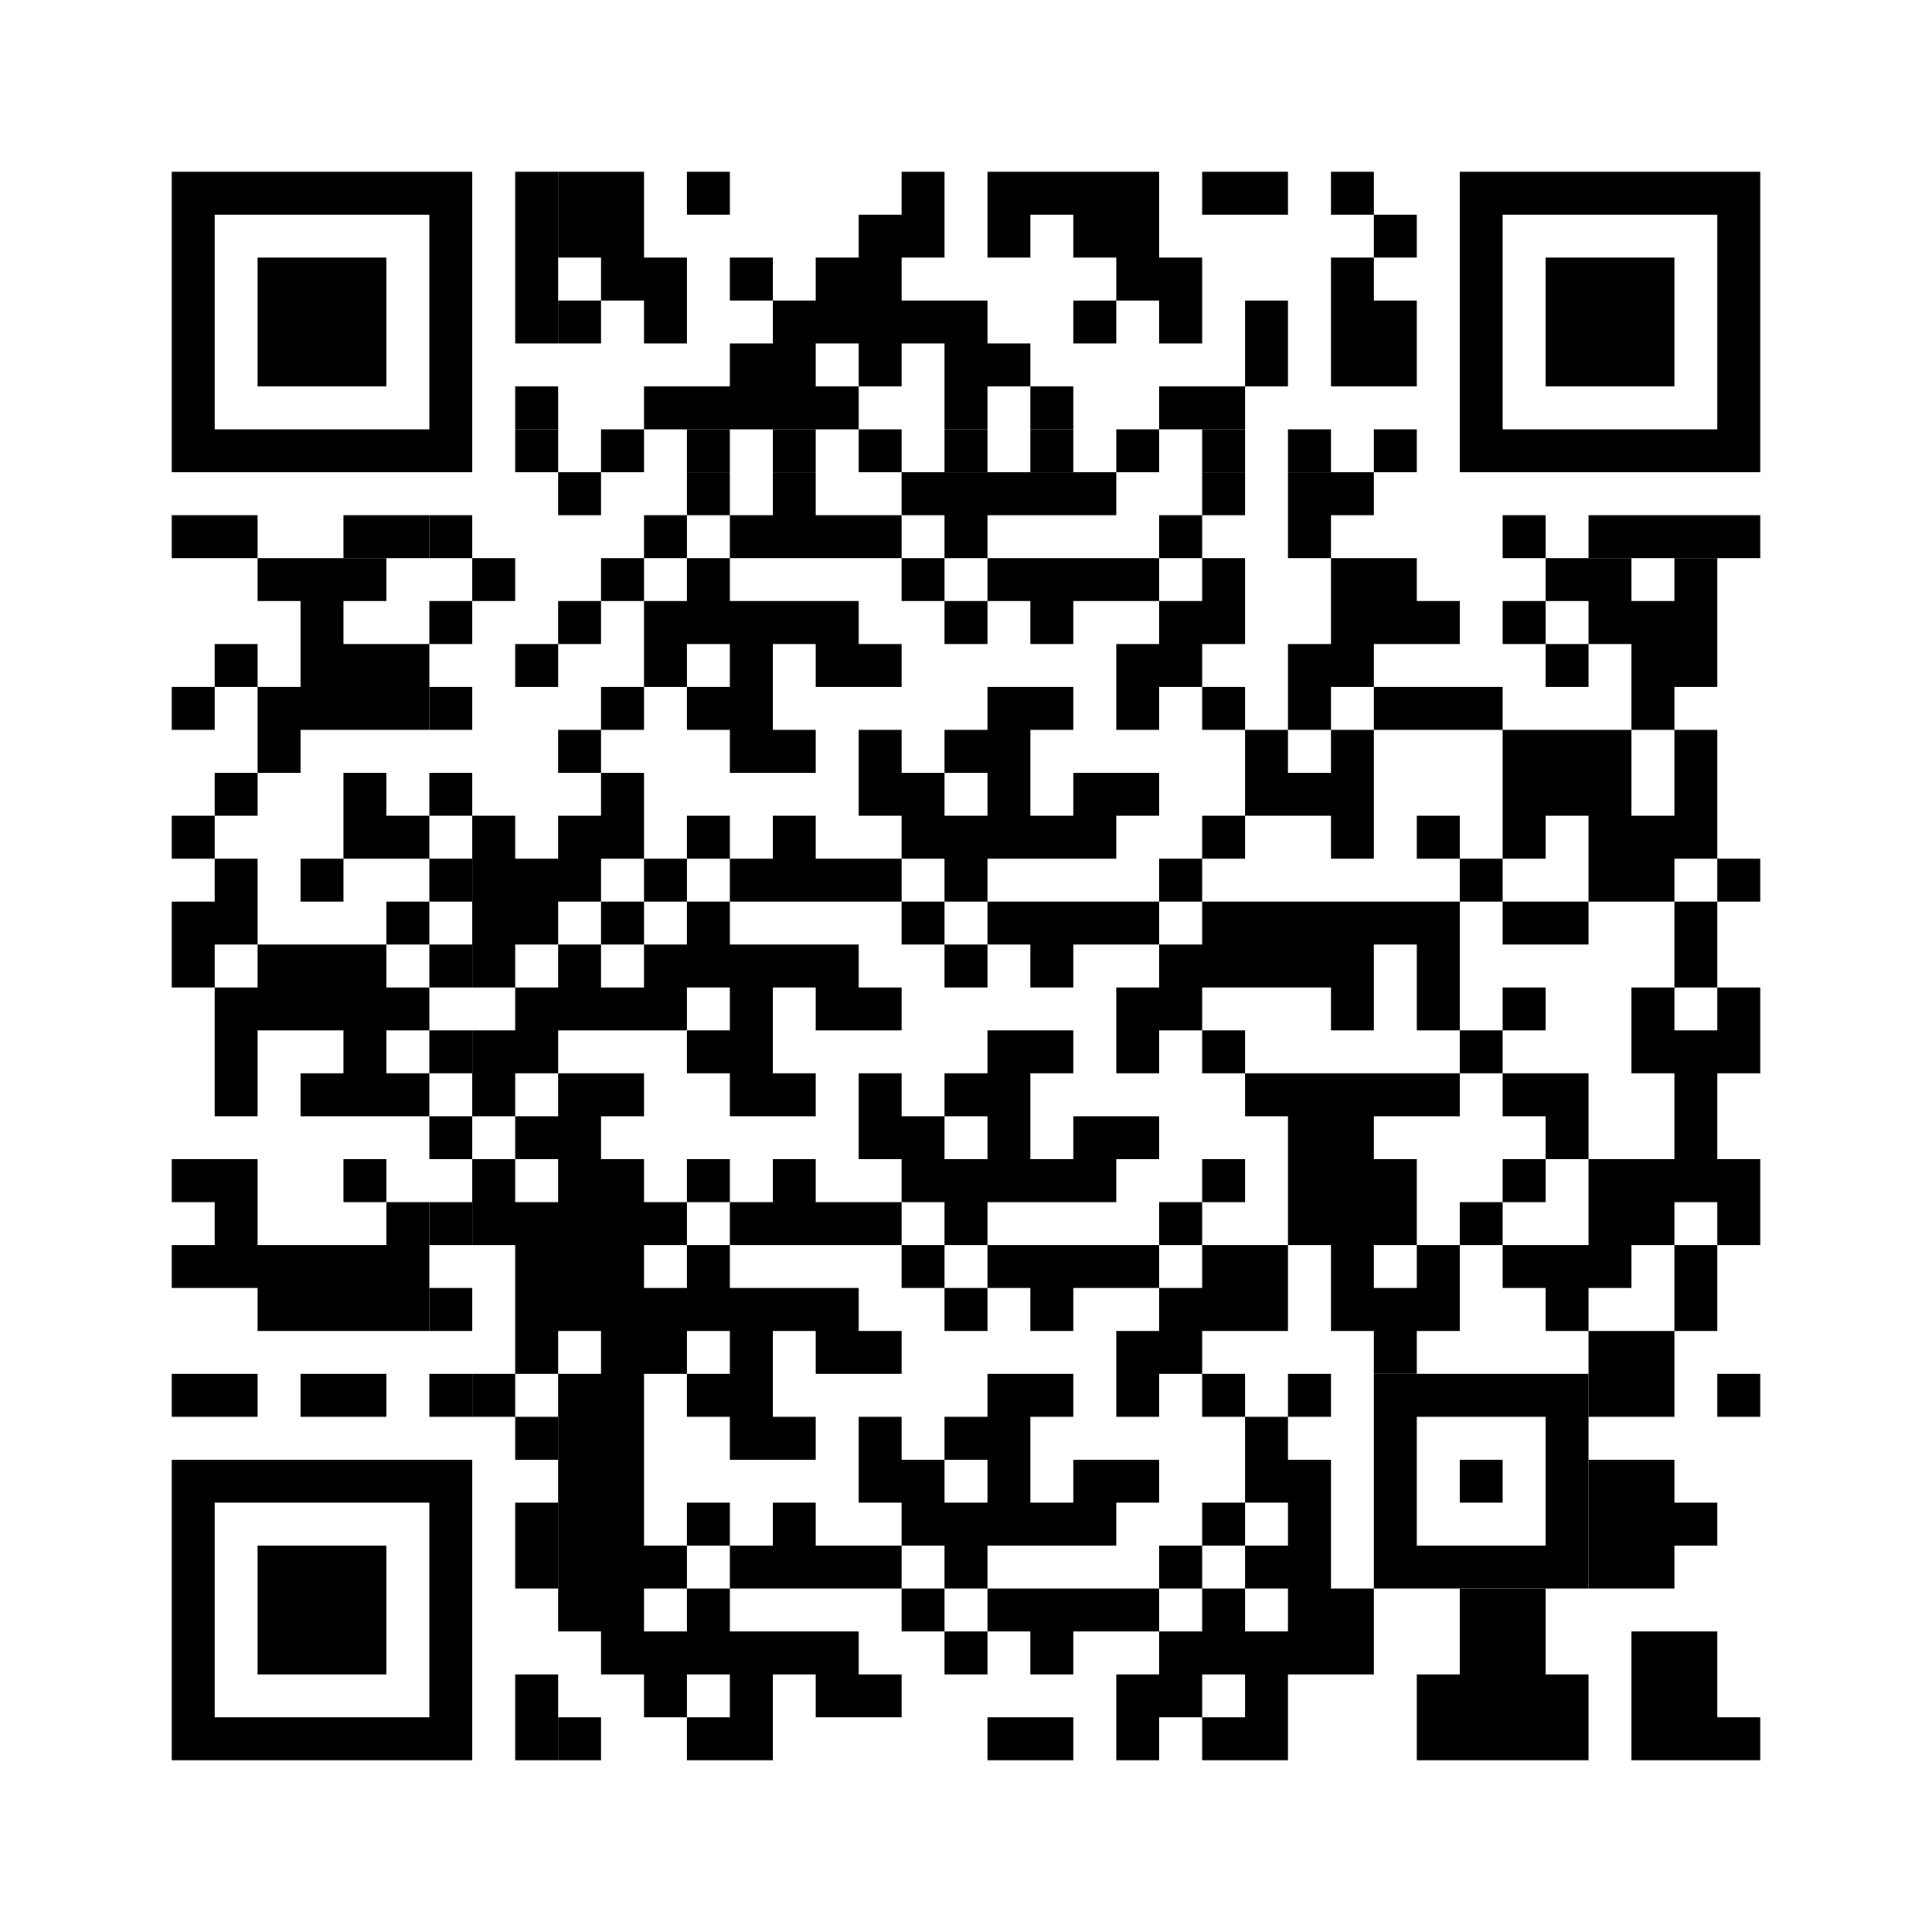
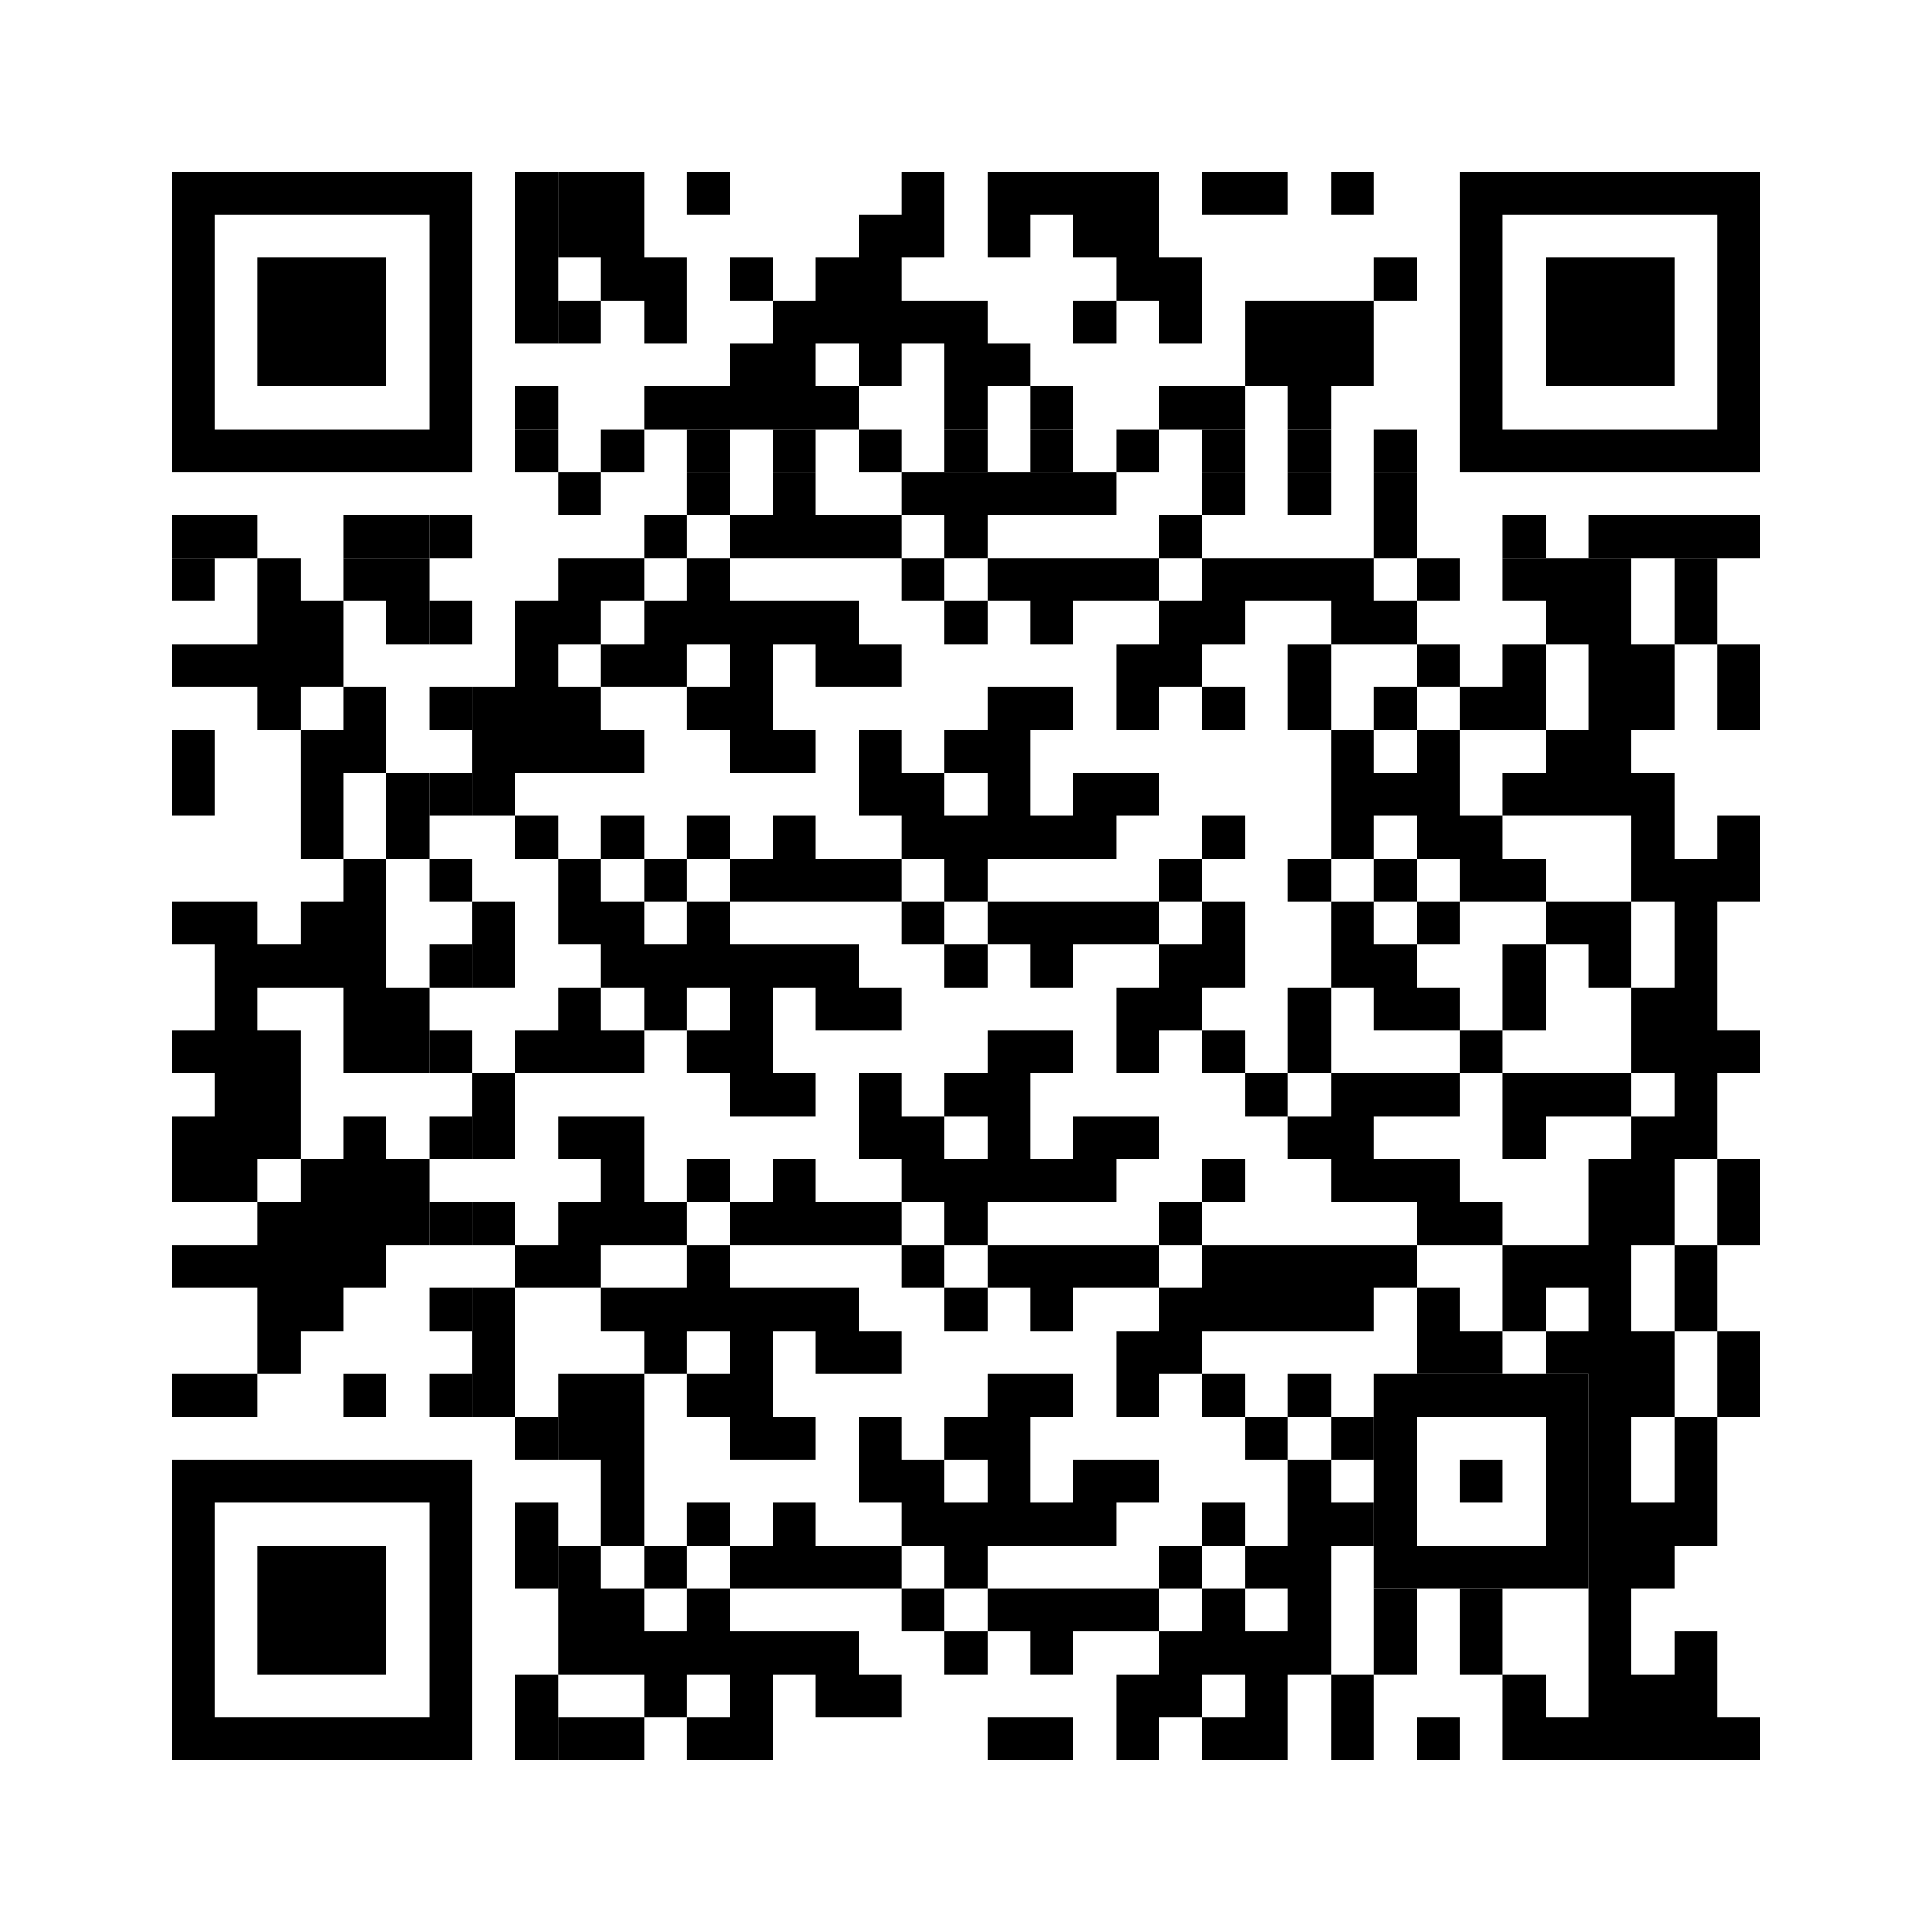
<svg xmlns="http://www.w3.org/2000/svg" class="qr-svg qrcode" viewBox="0 0 45 45" preserveAspectRatio="xMidYMid">
  <path class="qr-2049 dark qrcode" fill="#000" fill-opacity="1" d="M12 33 h1 v1 h-1Z" />
-   <path class="qr-2050 dark qrcode" fill="#000" fill-opacity="1" d="M13 4 h1 v1 h-1Z M14 4 h1 v1 h-1Z M16 4 h1 v1 h-1Z M21 4 h1 v1 h-1Z M23 4 h1 v1 h-1Z M24 4 h1 v1 h-1Z M25 4 h1 v1 h-1Z M26 4 h1 v1 h-1Z M28 4 h1 v1 h-1Z M29 4 h1 v1 h-1Z M31 4 h1 v1 h-1Z M13 5 h1 v1 h-1Z M14 5 h1 v1 h-1Z M20 5 h1 v1 h-1Z M21 5 h1 v1 h-1Z M23 5 h1 v1 h-1Z M25 5 h1 v1 h-1Z M26 5 h1 v1 h-1Z M32 5 h1 v1 h-1Z M14 6 h1 v1 h-1Z M15 6 h1 v1 h-1Z M17 6 h1 v1 h-1Z M19 6 h1 v1 h-1Z M20 6 h1 v1 h-1Z M26 6 h1 v1 h-1Z M27 6 h1 v1 h-1Z M31 6 h1 v1 h-1Z M13 7 h1 v1 h-1Z M15 7 h1 v1 h-1Z M18 7 h1 v1 h-1Z M19 7 h1 v1 h-1Z M20 7 h1 v1 h-1Z M21 7 h1 v1 h-1Z M22 7 h1 v1 h-1Z M25 7 h1 v1 h-1Z M27 7 h1 v1 h-1Z M29 7 h1 v1 h-1Z M31 7 h1 v1 h-1Z M32 7 h1 v1 h-1Z M17 8 h1 v1 h-1Z M18 8 h1 v1 h-1Z M20 8 h1 v1 h-1Z M22 8 h1 v1 h-1Z M23 8 h1 v1 h-1Z M29 8 h1 v1 h-1Z M31 8 h1 v1 h-1Z M32 8 h1 v1 h-1Z M15 9 h1 v1 h-1Z M16 9 h1 v1 h-1Z M17 9 h1 v1 h-1Z M18 9 h1 v1 h-1Z M19 9 h1 v1 h-1Z M22 9 h1 v1 h-1Z M24 9 h1 v1 h-1Z M27 9 h1 v1 h-1Z M28 9 h1 v1 h-1Z M13 11 h1 v1 h-1Z M16 11 h1 v1 h-1Z M18 11 h1 v1 h-1Z M21 11 h1 v1 h-1Z M22 11 h1 v1 h-1Z M23 11 h1 v1 h-1Z M24 11 h1 v1 h-1Z M25 11 h1 v1 h-1Z M28 11 h1 v1 h-1Z M30 11 h1 v1 h-1Z M31 11 h1 v1 h-1Z M15 12 h1 v1 h-1Z M17 12 h1 v1 h-1Z M18 12 h1 v1 h-1Z M19 12 h1 v1 h-1Z M20 12 h1 v1 h-1Z M22 12 h1 v1 h-1Z M27 12 h1 v1 h-1Z M30 12 h1 v1 h-1Z M6 13 h1 v1 h-1Z M7 13 h1 v1 h-1Z M8 13 h1 v1 h-1Z M11 13 h1 v1 h-1Z M14 13 h1 v1 h-1Z M16 13 h1 v1 h-1Z M21 13 h1 v1 h-1Z M23 13 h1 v1 h-1Z M24 13 h1 v1 h-1Z M25 13 h1 v1 h-1Z M26 13 h1 v1 h-1Z M28 13 h1 v1 h-1Z M31 13 h1 v1 h-1Z M32 13 h1 v1 h-1Z M36 13 h1 v1 h-1Z M37 13 h1 v1 h-1Z M39 13 h1 v1 h-1Z M7 14 h1 v1 h-1Z M13 14 h1 v1 h-1Z M15 14 h1 v1 h-1Z M16 14 h1 v1 h-1Z M17 14 h1 v1 h-1Z M18 14 h1 v1 h-1Z M19 14 h1 v1 h-1Z M22 14 h1 v1 h-1Z M24 14 h1 v1 h-1Z M27 14 h1 v1 h-1Z M28 14 h1 v1 h-1Z M31 14 h1 v1 h-1Z M32 14 h1 v1 h-1Z M33 14 h1 v1 h-1Z M35 14 h1 v1 h-1Z M37 14 h1 v1 h-1Z M38 14 h1 v1 h-1Z M39 14 h1 v1 h-1Z M5 15 h1 v1 h-1Z M7 15 h1 v1 h-1Z M8 15 h1 v1 h-1Z M9 15 h1 v1 h-1Z M12 15 h1 v1 h-1Z M15 15 h1 v1 h-1Z M17 15 h1 v1 h-1Z M19 15 h1 v1 h-1Z M20 15 h1 v1 h-1Z M26 15 h1 v1 h-1Z M27 15 h1 v1 h-1Z M30 15 h1 v1 h-1Z M31 15 h1 v1 h-1Z M36 15 h1 v1 h-1Z M38 15 h1 v1 h-1Z M39 15 h1 v1 h-1Z M4 16 h1 v1 h-1Z M6 16 h1 v1 h-1Z M7 16 h1 v1 h-1Z M8 16 h1 v1 h-1Z M9 16 h1 v1 h-1Z M14 16 h1 v1 h-1Z M16 16 h1 v1 h-1Z M17 16 h1 v1 h-1Z M23 16 h1 v1 h-1Z M24 16 h1 v1 h-1Z M26 16 h1 v1 h-1Z M28 16 h1 v1 h-1Z M30 16 h1 v1 h-1Z M32 16 h1 v1 h-1Z M33 16 h1 v1 h-1Z M34 16 h1 v1 h-1Z M38 16 h1 v1 h-1Z M6 17 h1 v1 h-1Z M13 17 h1 v1 h-1Z M17 17 h1 v1 h-1Z M18 17 h1 v1 h-1Z M20 17 h1 v1 h-1Z M22 17 h1 v1 h-1Z M23 17 h1 v1 h-1Z M29 17 h1 v1 h-1Z M31 17 h1 v1 h-1Z M35 17 h1 v1 h-1Z M36 17 h1 v1 h-1Z M37 17 h1 v1 h-1Z M39 17 h1 v1 h-1Z M5 18 h1 v1 h-1Z M8 18 h1 v1 h-1Z M14 18 h1 v1 h-1Z M20 18 h1 v1 h-1Z M21 18 h1 v1 h-1Z M23 18 h1 v1 h-1Z M25 18 h1 v1 h-1Z M26 18 h1 v1 h-1Z M29 18 h1 v1 h-1Z M30 18 h1 v1 h-1Z M31 18 h1 v1 h-1Z M35 18 h1 v1 h-1Z M36 18 h1 v1 h-1Z M37 18 h1 v1 h-1Z M39 18 h1 v1 h-1Z M4 19 h1 v1 h-1Z M8 19 h1 v1 h-1Z M9 19 h1 v1 h-1Z M11 19 h1 v1 h-1Z M13 19 h1 v1 h-1Z M14 19 h1 v1 h-1Z M16 19 h1 v1 h-1Z M18 19 h1 v1 h-1Z M21 19 h1 v1 h-1Z M22 19 h1 v1 h-1Z M23 19 h1 v1 h-1Z M24 19 h1 v1 h-1Z M25 19 h1 v1 h-1Z M28 19 h1 v1 h-1Z M31 19 h1 v1 h-1Z M33 19 h1 v1 h-1Z M35 19 h1 v1 h-1Z M37 19 h1 v1 h-1Z M38 19 h1 v1 h-1Z M39 19 h1 v1 h-1Z M5 20 h1 v1 h-1Z M7 20 h1 v1 h-1Z M11 20 h1 v1 h-1Z M12 20 h1 v1 h-1Z M13 20 h1 v1 h-1Z M15 20 h1 v1 h-1Z M17 20 h1 v1 h-1Z M18 20 h1 v1 h-1Z M19 20 h1 v1 h-1Z M20 20 h1 v1 h-1Z M22 20 h1 v1 h-1Z M27 20 h1 v1 h-1Z M34 20 h1 v1 h-1Z M37 20 h1 v1 h-1Z M38 20 h1 v1 h-1Z M40 20 h1 v1 h-1Z M4 21 h1 v1 h-1Z M5 21 h1 v1 h-1Z M9 21 h1 v1 h-1Z M11 21 h1 v1 h-1Z M12 21 h1 v1 h-1Z M14 21 h1 v1 h-1Z M16 21 h1 v1 h-1Z M21 21 h1 v1 h-1Z M23 21 h1 v1 h-1Z M24 21 h1 v1 h-1Z M25 21 h1 v1 h-1Z M26 21 h1 v1 h-1Z M28 21 h1 v1 h-1Z M29 21 h1 v1 h-1Z M30 21 h1 v1 h-1Z M31 21 h1 v1 h-1Z M32 21 h1 v1 h-1Z M33 21 h1 v1 h-1Z M35 21 h1 v1 h-1Z M36 21 h1 v1 h-1Z M39 21 h1 v1 h-1Z M4 22 h1 v1 h-1Z M6 22 h1 v1 h-1Z M7 22 h1 v1 h-1Z M8 22 h1 v1 h-1Z M11 22 h1 v1 h-1Z M13 22 h1 v1 h-1Z M15 22 h1 v1 h-1Z M16 22 h1 v1 h-1Z M17 22 h1 v1 h-1Z M18 22 h1 v1 h-1Z M19 22 h1 v1 h-1Z M22 22 h1 v1 h-1Z M24 22 h1 v1 h-1Z M27 22 h1 v1 h-1Z M28 22 h1 v1 h-1Z M29 22 h1 v1 h-1Z M30 22 h1 v1 h-1Z M31 22 h1 v1 h-1Z M33 22 h1 v1 h-1Z M39 22 h1 v1 h-1Z M5 23 h1 v1 h-1Z M6 23 h1 v1 h-1Z M7 23 h1 v1 h-1Z M8 23 h1 v1 h-1Z M9 23 h1 v1 h-1Z M12 23 h1 v1 h-1Z M13 23 h1 v1 h-1Z M14 23 h1 v1 h-1Z M15 23 h1 v1 h-1Z M17 23 h1 v1 h-1Z M19 23 h1 v1 h-1Z M20 23 h1 v1 h-1Z M26 23 h1 v1 h-1Z M27 23 h1 v1 h-1Z M31 23 h1 v1 h-1Z M33 23 h1 v1 h-1Z M35 23 h1 v1 h-1Z M38 23 h1 v1 h-1Z M40 23 h1 v1 h-1Z M5 24 h1 v1 h-1Z M8 24 h1 v1 h-1Z M11 24 h1 v1 h-1Z M12 24 h1 v1 h-1Z M16 24 h1 v1 h-1Z M17 24 h1 v1 h-1Z M23 24 h1 v1 h-1Z M24 24 h1 v1 h-1Z M26 24 h1 v1 h-1Z M28 24 h1 v1 h-1Z M34 24 h1 v1 h-1Z M38 24 h1 v1 h-1Z M39 24 h1 v1 h-1Z M40 24 h1 v1 h-1Z M5 25 h1 v1 h-1Z M7 25 h1 v1 h-1Z M8 25 h1 v1 h-1Z M9 25 h1 v1 h-1Z M11 25 h1 v1 h-1Z M13 25 h1 v1 h-1Z M14 25 h1 v1 h-1Z M17 25 h1 v1 h-1Z M18 25 h1 v1 h-1Z M20 25 h1 v1 h-1Z M22 25 h1 v1 h-1Z M23 25 h1 v1 h-1Z M29 25 h1 v1 h-1Z M30 25 h1 v1 h-1Z M31 25 h1 v1 h-1Z M32 25 h1 v1 h-1Z M33 25 h1 v1 h-1Z M35 25 h1 v1 h-1Z M36 25 h1 v1 h-1Z M39 25 h1 v1 h-1Z M12 26 h1 v1 h-1Z M13 26 h1 v1 h-1Z M20 26 h1 v1 h-1Z M21 26 h1 v1 h-1Z M23 26 h1 v1 h-1Z M25 26 h1 v1 h-1Z M26 26 h1 v1 h-1Z M30 26 h1 v1 h-1Z M31 26 h1 v1 h-1Z M36 26 h1 v1 h-1Z M39 26 h1 v1 h-1Z M4 27 h1 v1 h-1Z M5 27 h1 v1 h-1Z M8 27 h1 v1 h-1Z M11 27 h1 v1 h-1Z M13 27 h1 v1 h-1Z M14 27 h1 v1 h-1Z M16 27 h1 v1 h-1Z M18 27 h1 v1 h-1Z M21 27 h1 v1 h-1Z M22 27 h1 v1 h-1Z M23 27 h1 v1 h-1Z M24 27 h1 v1 h-1Z M25 27 h1 v1 h-1Z M28 27 h1 v1 h-1Z M30 27 h1 v1 h-1Z M31 27 h1 v1 h-1Z M32 27 h1 v1 h-1Z M35 27 h1 v1 h-1Z M37 27 h1 v1 h-1Z M38 27 h1 v1 h-1Z M39 27 h1 v1 h-1Z M40 27 h1 v1 h-1Z M5 28 h1 v1 h-1Z M9 28 h1 v1 h-1Z M11 28 h1 v1 h-1Z M12 28 h1 v1 h-1Z M13 28 h1 v1 h-1Z M14 28 h1 v1 h-1Z M15 28 h1 v1 h-1Z M17 28 h1 v1 h-1Z M18 28 h1 v1 h-1Z M19 28 h1 v1 h-1Z M20 28 h1 v1 h-1Z M22 28 h1 v1 h-1Z M27 28 h1 v1 h-1Z M30 28 h1 v1 h-1Z M31 28 h1 v1 h-1Z M32 28 h1 v1 h-1Z M34 28 h1 v1 h-1Z M37 28 h1 v1 h-1Z M38 28 h1 v1 h-1Z M40 28 h1 v1 h-1Z M4 29 h1 v1 h-1Z M5 29 h1 v1 h-1Z M6 29 h1 v1 h-1Z M7 29 h1 v1 h-1Z M8 29 h1 v1 h-1Z M9 29 h1 v1 h-1Z M12 29 h1 v1 h-1Z M13 29 h1 v1 h-1Z M14 29 h1 v1 h-1Z M16 29 h1 v1 h-1Z M21 29 h1 v1 h-1Z M23 29 h1 v1 h-1Z M24 29 h1 v1 h-1Z M25 29 h1 v1 h-1Z M26 29 h1 v1 h-1Z M28 29 h1 v1 h-1Z M29 29 h1 v1 h-1Z M31 29 h1 v1 h-1Z M33 29 h1 v1 h-1Z M35 29 h1 v1 h-1Z M36 29 h1 v1 h-1Z M37 29 h1 v1 h-1Z M39 29 h1 v1 h-1Z M6 30 h1 v1 h-1Z M7 30 h1 v1 h-1Z M8 30 h1 v1 h-1Z M9 30 h1 v1 h-1Z M12 30 h1 v1 h-1Z M13 30 h1 v1 h-1Z M14 30 h1 v1 h-1Z M15 30 h1 v1 h-1Z M16 30 h1 v1 h-1Z M17 30 h1 v1 h-1Z M18 30 h1 v1 h-1Z M19 30 h1 v1 h-1Z M22 30 h1 v1 h-1Z M24 30 h1 v1 h-1Z M27 30 h1 v1 h-1Z M28 30 h1 v1 h-1Z M29 30 h1 v1 h-1Z M31 30 h1 v1 h-1Z M32 30 h1 v1 h-1Z M33 30 h1 v1 h-1Z M36 30 h1 v1 h-1Z M39 30 h1 v1 h-1Z M12 31 h1 v1 h-1Z M14 31 h1 v1 h-1Z M15 31 h1 v1 h-1Z M17 31 h1 v1 h-1Z M19 31 h1 v1 h-1Z M20 31 h1 v1 h-1Z M26 31 h1 v1 h-1Z M27 31 h1 v1 h-1Z M32 31 h1 v1 h-1Z M37 31 h1 v1 h-1Z M38 31 h1 v1 h-1Z M4 32 h1 v1 h-1Z M5 32 h1 v1 h-1Z M7 32 h1 v1 h-1Z M8 32 h1 v1 h-1Z M11 32 h1 v1 h-1Z M13 32 h1 v1 h-1Z M14 32 h1 v1 h-1Z M16 32 h1 v1 h-1Z M17 32 h1 v1 h-1Z M23 32 h1 v1 h-1Z M24 32 h1 v1 h-1Z M26 32 h1 v1 h-1Z M28 32 h1 v1 h-1Z M30 32 h1 v1 h-1Z M37 32 h1 v1 h-1Z M38 32 h1 v1 h-1Z M40 32 h1 v1 h-1Z M13 33 h1 v1 h-1Z M14 33 h1 v1 h-1Z M17 33 h1 v1 h-1Z M18 33 h1 v1 h-1Z M20 33 h1 v1 h-1Z M22 33 h1 v1 h-1Z M23 33 h1 v1 h-1Z M29 33 h1 v1 h-1Z M13 34 h1 v1 h-1Z M14 34 h1 v1 h-1Z M20 34 h1 v1 h-1Z M21 34 h1 v1 h-1Z M23 34 h1 v1 h-1Z M25 34 h1 v1 h-1Z M26 34 h1 v1 h-1Z M29 34 h1 v1 h-1Z M30 34 h1 v1 h-1Z M37 34 h1 v1 h-1Z M38 34 h1 v1 h-1Z M13 35 h1 v1 h-1Z M14 35 h1 v1 h-1Z M16 35 h1 v1 h-1Z M18 35 h1 v1 h-1Z M21 35 h1 v1 h-1Z M22 35 h1 v1 h-1Z M23 35 h1 v1 h-1Z M24 35 h1 v1 h-1Z M25 35 h1 v1 h-1Z M28 35 h1 v1 h-1Z M30 35 h1 v1 h-1Z M37 35 h1 v1 h-1Z M38 35 h1 v1 h-1Z M39 35 h1 v1 h-1Z M13 36 h1 v1 h-1Z M14 36 h1 v1 h-1Z M15 36 h1 v1 h-1Z M17 36 h1 v1 h-1Z M18 36 h1 v1 h-1Z M19 36 h1 v1 h-1Z M20 36 h1 v1 h-1Z M22 36 h1 v1 h-1Z M27 36 h1 v1 h-1Z M29 36 h1 v1 h-1Z M30 36 h1 v1 h-1Z M37 36 h1 v1 h-1Z M38 36 h1 v1 h-1Z M13 37 h1 v1 h-1Z M14 37 h1 v1 h-1Z M16 37 h1 v1 h-1Z M21 37 h1 v1 h-1Z M23 37 h1 v1 h-1Z M24 37 h1 v1 h-1Z M25 37 h1 v1 h-1Z M26 37 h1 v1 h-1Z M28 37 h1 v1 h-1Z M30 37 h1 v1 h-1Z M31 37 h1 v1 h-1Z M34 37 h1 v1 h-1Z M35 37 h1 v1 h-1Z M14 38 h1 v1 h-1Z M15 38 h1 v1 h-1Z M16 38 h1 v1 h-1Z M17 38 h1 v1 h-1Z M18 38 h1 v1 h-1Z M19 38 h1 v1 h-1Z M22 38 h1 v1 h-1Z M24 38 h1 v1 h-1Z M27 38 h1 v1 h-1Z M28 38 h1 v1 h-1Z M29 38 h1 v1 h-1Z M30 38 h1 v1 h-1Z M31 38 h1 v1 h-1Z M34 38 h1 v1 h-1Z M35 38 h1 v1 h-1Z M38 38 h1 v1 h-1Z M39 38 h1 v1 h-1Z M15 39 h1 v1 h-1Z M17 39 h1 v1 h-1Z M19 39 h1 v1 h-1Z M20 39 h1 v1 h-1Z M26 39 h1 v1 h-1Z M27 39 h1 v1 h-1Z M29 39 h1 v1 h-1Z M33 39 h1 v1 h-1Z M34 39 h1 v1 h-1Z M35 39 h1 v1 h-1Z M36 39 h1 v1 h-1Z M38 39 h1 v1 h-1Z M39 39 h1 v1 h-1Z M13 40 h1 v1 h-1Z M16 40 h1 v1 h-1Z M17 40 h1 v1 h-1Z M23 40 h1 v1 h-1Z M24 40 h1 v1 h-1Z M26 40 h1 v1 h-1Z M28 40 h1 v1 h-1Z M29 40 h1 v1 h-1Z M33 40 h1 v1 h-1Z M34 40 h1 v1 h-1Z M35 40 h1 v1 h-1Z M36 40 h1 v1 h-1Z M38 40 h1 v1 h-1Z M39 40 h1 v1 h-1Z M40 40 h1 v1 h-1Z" />
+   <path class="qr-2050 dark qrcode" fill="#000" fill-opacity="1" d="M13 4 h1 v1 h-1Z M14 4 h1 v1 h-1Z M16 4 h1 v1 h-1Z M21 4 h1 v1 h-1Z M23 4 h1 v1 h-1Z M24 4 h1 v1 h-1Z M25 4 h1 v1 h-1Z M26 4 h1 v1 h-1Z M28 4 h1 v1 h-1Z M29 4 h1 v1 h-1Z M31 4 h1 v1 h-1Z M13 5 h1 v1 h-1Z M14 5 h1 v1 h-1Z M20 5 h1 v1 h-1Z M21 5 h1 v1 h-1Z M23 5 h1 v1 h-1Z M25 5 h1 v1 h-1Z M26 5 h1 v1 h-1Z M14 6 h1 v1 h-1Z M15 6 h1 v1 h-1Z M17 6 h1 v1 h-1Z M19 6 h1 v1 h-1Z M20 6 h1 v1 h-1Z M26 6 h1 v1 h-1Z M27 6 h1 v1 h-1Z M32 6 h1 v1 h-1Z M13 7 h1 v1 h-1Z M15 7 h1 v1 h-1Z M18 7 h1 v1 h-1Z M19 7 h1 v1 h-1Z M20 7 h1 v1 h-1Z M21 7 h1 v1 h-1Z M22 7 h1 v1 h-1Z M25 7 h1 v1 h-1Z M27 7 h1 v1 h-1Z M29 7 h1 v1 h-1Z M30 7 h1 v1 h-1Z M31 7 h1 v1 h-1Z M17 8 h1 v1 h-1Z M18 8 h1 v1 h-1Z M20 8 h1 v1 h-1Z M22 8 h1 v1 h-1Z M23 8 h1 v1 h-1Z M29 8 h1 v1 h-1Z M30 8 h1 v1 h-1Z M31 8 h1 v1 h-1Z M15 9 h1 v1 h-1Z M16 9 h1 v1 h-1Z M17 9 h1 v1 h-1Z M18 9 h1 v1 h-1Z M19 9 h1 v1 h-1Z M22 9 h1 v1 h-1Z M24 9 h1 v1 h-1Z M27 9 h1 v1 h-1Z M28 9 h1 v1 h-1Z M30 9 h1 v1 h-1Z M13 11 h1 v1 h-1Z M16 11 h1 v1 h-1Z M18 11 h1 v1 h-1Z M21 11 h1 v1 h-1Z M22 11 h1 v1 h-1Z M23 11 h1 v1 h-1Z M24 11 h1 v1 h-1Z M25 11 h1 v1 h-1Z M28 11 h1 v1 h-1Z M30 11 h1 v1 h-1Z M32 11 h1 v1 h-1Z M15 12 h1 v1 h-1Z M17 12 h1 v1 h-1Z M18 12 h1 v1 h-1Z M19 12 h1 v1 h-1Z M20 12 h1 v1 h-1Z M22 12 h1 v1 h-1Z M27 12 h1 v1 h-1Z M32 12 h1 v1 h-1Z M4 13 h1 v1 h-1Z M6 13 h1 v1 h-1Z M8 13 h1 v1 h-1Z M9 13 h1 v1 h-1Z M13 13 h1 v1 h-1Z M14 13 h1 v1 h-1Z M16 13 h1 v1 h-1Z M21 13 h1 v1 h-1Z M23 13 h1 v1 h-1Z M24 13 h1 v1 h-1Z M25 13 h1 v1 h-1Z M26 13 h1 v1 h-1Z M28 13 h1 v1 h-1Z M29 13 h1 v1 h-1Z M30 13 h1 v1 h-1Z M31 13 h1 v1 h-1Z M33 13 h1 v1 h-1Z M35 13 h1 v1 h-1Z M36 13 h1 v1 h-1Z M37 13 h1 v1 h-1Z M39 13 h1 v1 h-1Z M6 14 h1 v1 h-1Z M7 14 h1 v1 h-1Z M9 14 h1 v1 h-1Z M12 14 h1 v1 h-1Z M13 14 h1 v1 h-1Z M15 14 h1 v1 h-1Z M16 14 h1 v1 h-1Z M17 14 h1 v1 h-1Z M18 14 h1 v1 h-1Z M19 14 h1 v1 h-1Z M22 14 h1 v1 h-1Z M24 14 h1 v1 h-1Z M27 14 h1 v1 h-1Z M28 14 h1 v1 h-1Z M31 14 h1 v1 h-1Z M32 14 h1 v1 h-1Z M36 14 h1 v1 h-1Z M37 14 h1 v1 h-1Z M39 14 h1 v1 h-1Z M4 15 h1 v1 h-1Z M5 15 h1 v1 h-1Z M6 15 h1 v1 h-1Z M7 15 h1 v1 h-1Z M12 15 h1 v1 h-1Z M14 15 h1 v1 h-1Z M15 15 h1 v1 h-1Z M17 15 h1 v1 h-1Z M19 15 h1 v1 h-1Z M20 15 h1 v1 h-1Z M26 15 h1 v1 h-1Z M27 15 h1 v1 h-1Z M30 15 h1 v1 h-1Z M33 15 h1 v1 h-1Z M35 15 h1 v1 h-1Z M37 15 h1 v1 h-1Z M38 15 h1 v1 h-1Z M40 15 h1 v1 h-1Z M6 16 h1 v1 h-1Z M8 16 h1 v1 h-1Z M11 16 h1 v1 h-1Z M12 16 h1 v1 h-1Z M13 16 h1 v1 h-1Z M16 16 h1 v1 h-1Z M17 16 h1 v1 h-1Z M23 16 h1 v1 h-1Z M24 16 h1 v1 h-1Z M26 16 h1 v1 h-1Z M28 16 h1 v1 h-1Z M30 16 h1 v1 h-1Z M32 16 h1 v1 h-1Z M34 16 h1 v1 h-1Z M35 16 h1 v1 h-1Z M37 16 h1 v1 h-1Z M38 16 h1 v1 h-1Z M40 16 h1 v1 h-1Z M4 17 h1 v1 h-1Z M7 17 h1 v1 h-1Z M8 17 h1 v1 h-1Z M11 17 h1 v1 h-1Z M12 17 h1 v1 h-1Z M13 17 h1 v1 h-1Z M14 17 h1 v1 h-1Z M17 17 h1 v1 h-1Z M18 17 h1 v1 h-1Z M20 17 h1 v1 h-1Z M22 17 h1 v1 h-1Z M23 17 h1 v1 h-1Z M31 17 h1 v1 h-1Z M33 17 h1 v1 h-1Z M36 17 h1 v1 h-1Z M37 17 h1 v1 h-1Z M4 18 h1 v1 h-1Z M7 18 h1 v1 h-1Z M9 18 h1 v1 h-1Z M11 18 h1 v1 h-1Z M20 18 h1 v1 h-1Z M21 18 h1 v1 h-1Z M23 18 h1 v1 h-1Z M25 18 h1 v1 h-1Z M26 18 h1 v1 h-1Z M31 18 h1 v1 h-1Z M32 18 h1 v1 h-1Z M33 18 h1 v1 h-1Z M35 18 h1 v1 h-1Z M36 18 h1 v1 h-1Z M37 18 h1 v1 h-1Z M38 18 h1 v1 h-1Z M7 19 h1 v1 h-1Z M9 19 h1 v1 h-1Z M12 19 h1 v1 h-1Z M14 19 h1 v1 h-1Z M16 19 h1 v1 h-1Z M18 19 h1 v1 h-1Z M21 19 h1 v1 h-1Z M22 19 h1 v1 h-1Z M23 19 h1 v1 h-1Z M24 19 h1 v1 h-1Z M25 19 h1 v1 h-1Z M28 19 h1 v1 h-1Z M31 19 h1 v1 h-1Z M33 19 h1 v1 h-1Z M34 19 h1 v1 h-1Z M38 19 h1 v1 h-1Z M40 19 h1 v1 h-1Z M8 20 h1 v1 h-1Z M13 20 h1 v1 h-1Z M15 20 h1 v1 h-1Z M17 20 h1 v1 h-1Z M18 20 h1 v1 h-1Z M19 20 h1 v1 h-1Z M20 20 h1 v1 h-1Z M22 20 h1 v1 h-1Z M27 20 h1 v1 h-1Z M30 20 h1 v1 h-1Z M32 20 h1 v1 h-1Z M34 20 h1 v1 h-1Z M35 20 h1 v1 h-1Z M38 20 h1 v1 h-1Z M39 20 h1 v1 h-1Z M40 20 h1 v1 h-1Z M4 21 h1 v1 h-1Z M5 21 h1 v1 h-1Z M7 21 h1 v1 h-1Z M8 21 h1 v1 h-1Z M11 21 h1 v1 h-1Z M13 21 h1 v1 h-1Z M14 21 h1 v1 h-1Z M16 21 h1 v1 h-1Z M21 21 h1 v1 h-1Z M23 21 h1 v1 h-1Z M24 21 h1 v1 h-1Z M25 21 h1 v1 h-1Z M26 21 h1 v1 h-1Z M28 21 h1 v1 h-1Z M31 21 h1 v1 h-1Z M33 21 h1 v1 h-1Z M36 21 h1 v1 h-1Z M37 21 h1 v1 h-1Z M39 21 h1 v1 h-1Z M5 22 h1 v1 h-1Z M6 22 h1 v1 h-1Z M7 22 h1 v1 h-1Z M8 22 h1 v1 h-1Z M11 22 h1 v1 h-1Z M14 22 h1 v1 h-1Z M15 22 h1 v1 h-1Z M16 22 h1 v1 h-1Z M17 22 h1 v1 h-1Z M18 22 h1 v1 h-1Z M19 22 h1 v1 h-1Z M22 22 h1 v1 h-1Z M24 22 h1 v1 h-1Z M27 22 h1 v1 h-1Z M28 22 h1 v1 h-1Z M31 22 h1 v1 h-1Z M32 22 h1 v1 h-1Z M35 22 h1 v1 h-1Z M37 22 h1 v1 h-1Z M39 22 h1 v1 h-1Z M5 23 h1 v1 h-1Z M8 23 h1 v1 h-1Z M9 23 h1 v1 h-1Z M13 23 h1 v1 h-1Z M15 23 h1 v1 h-1Z M17 23 h1 v1 h-1Z M19 23 h1 v1 h-1Z M20 23 h1 v1 h-1Z M26 23 h1 v1 h-1Z M27 23 h1 v1 h-1Z M30 23 h1 v1 h-1Z M32 23 h1 v1 h-1Z M33 23 h1 v1 h-1Z M35 23 h1 v1 h-1Z M38 23 h1 v1 h-1Z M39 23 h1 v1 h-1Z M4 24 h1 v1 h-1Z M5 24 h1 v1 h-1Z M6 24 h1 v1 h-1Z M8 24 h1 v1 h-1Z M9 24 h1 v1 h-1Z M12 24 h1 v1 h-1Z M13 24 h1 v1 h-1Z M14 24 h1 v1 h-1Z M16 24 h1 v1 h-1Z M17 24 h1 v1 h-1Z M23 24 h1 v1 h-1Z M24 24 h1 v1 h-1Z M26 24 h1 v1 h-1Z M28 24 h1 v1 h-1Z M30 24 h1 v1 h-1Z M34 24 h1 v1 h-1Z M38 24 h1 v1 h-1Z M39 24 h1 v1 h-1Z M40 24 h1 v1 h-1Z M5 25 h1 v1 h-1Z M6 25 h1 v1 h-1Z M11 25 h1 v1 h-1Z M17 25 h1 v1 h-1Z M18 25 h1 v1 h-1Z M20 25 h1 v1 h-1Z M22 25 h1 v1 h-1Z M23 25 h1 v1 h-1Z M29 25 h1 v1 h-1Z M31 25 h1 v1 h-1Z M32 25 h1 v1 h-1Z M33 25 h1 v1 h-1Z M35 25 h1 v1 h-1Z M36 25 h1 v1 h-1Z M37 25 h1 v1 h-1Z M39 25 h1 v1 h-1Z M4 26 h1 v1 h-1Z M5 26 h1 v1 h-1Z M6 26 h1 v1 h-1Z M8 26 h1 v1 h-1Z M11 26 h1 v1 h-1Z M13 26 h1 v1 h-1Z M14 26 h1 v1 h-1Z M20 26 h1 v1 h-1Z M21 26 h1 v1 h-1Z M23 26 h1 v1 h-1Z M25 26 h1 v1 h-1Z M26 26 h1 v1 h-1Z M30 26 h1 v1 h-1Z M31 26 h1 v1 h-1Z M35 26 h1 v1 h-1Z M38 26 h1 v1 h-1Z M39 26 h1 v1 h-1Z M4 27 h1 v1 h-1Z M5 27 h1 v1 h-1Z M7 27 h1 v1 h-1Z M8 27 h1 v1 h-1Z M9 27 h1 v1 h-1Z M14 27 h1 v1 h-1Z M16 27 h1 v1 h-1Z M18 27 h1 v1 h-1Z M21 27 h1 v1 h-1Z M22 27 h1 v1 h-1Z M23 27 h1 v1 h-1Z M24 27 h1 v1 h-1Z M25 27 h1 v1 h-1Z M28 27 h1 v1 h-1Z M31 27 h1 v1 h-1Z M32 27 h1 v1 h-1Z M33 27 h1 v1 h-1Z M37 27 h1 v1 h-1Z M38 27 h1 v1 h-1Z M40 27 h1 v1 h-1Z M6 28 h1 v1 h-1Z M7 28 h1 v1 h-1Z M8 28 h1 v1 h-1Z M9 28 h1 v1 h-1Z M11 28 h1 v1 h-1Z M13 28 h1 v1 h-1Z M14 28 h1 v1 h-1Z M15 28 h1 v1 h-1Z M17 28 h1 v1 h-1Z M18 28 h1 v1 h-1Z M19 28 h1 v1 h-1Z M20 28 h1 v1 h-1Z M22 28 h1 v1 h-1Z M27 28 h1 v1 h-1Z M33 28 h1 v1 h-1Z M34 28 h1 v1 h-1Z M37 28 h1 v1 h-1Z M38 28 h1 v1 h-1Z M40 28 h1 v1 h-1Z M4 29 h1 v1 h-1Z M5 29 h1 v1 h-1Z M6 29 h1 v1 h-1Z M7 29 h1 v1 h-1Z M8 29 h1 v1 h-1Z M12 29 h1 v1 h-1Z M13 29 h1 v1 h-1Z M16 29 h1 v1 h-1Z M21 29 h1 v1 h-1Z M23 29 h1 v1 h-1Z M24 29 h1 v1 h-1Z M25 29 h1 v1 h-1Z M26 29 h1 v1 h-1Z M28 29 h1 v1 h-1Z M29 29 h1 v1 h-1Z M30 29 h1 v1 h-1Z M31 29 h1 v1 h-1Z M32 29 h1 v1 h-1Z M35 29 h1 v1 h-1Z M36 29 h1 v1 h-1Z M37 29 h1 v1 h-1Z M39 29 h1 v1 h-1Z M6 30 h1 v1 h-1Z M7 30 h1 v1 h-1Z M11 30 h1 v1 h-1Z M14 30 h1 v1 h-1Z M15 30 h1 v1 h-1Z M16 30 h1 v1 h-1Z M17 30 h1 v1 h-1Z M18 30 h1 v1 h-1Z M19 30 h1 v1 h-1Z M22 30 h1 v1 h-1Z M24 30 h1 v1 h-1Z M27 30 h1 v1 h-1Z M28 30 h1 v1 h-1Z M29 30 h1 v1 h-1Z M30 30 h1 v1 h-1Z M31 30 h1 v1 h-1Z M33 30 h1 v1 h-1Z M35 30 h1 v1 h-1Z M37 30 h1 v1 h-1Z M39 30 h1 v1 h-1Z M6 31 h1 v1 h-1Z M11 31 h1 v1 h-1Z M15 31 h1 v1 h-1Z M17 31 h1 v1 h-1Z M19 31 h1 v1 h-1Z M20 31 h1 v1 h-1Z M26 31 h1 v1 h-1Z M27 31 h1 v1 h-1Z M33 31 h1 v1 h-1Z M34 31 h1 v1 h-1Z M36 31 h1 v1 h-1Z M37 31 h1 v1 h-1Z M38 31 h1 v1 h-1Z M40 31 h1 v1 h-1Z M4 32 h1 v1 h-1Z M5 32 h1 v1 h-1Z M8 32 h1 v1 h-1Z M11 32 h1 v1 h-1Z M13 32 h1 v1 h-1Z M14 32 h1 v1 h-1Z M16 32 h1 v1 h-1Z M17 32 h1 v1 h-1Z M23 32 h1 v1 h-1Z M24 32 h1 v1 h-1Z M26 32 h1 v1 h-1Z M28 32 h1 v1 h-1Z M30 32 h1 v1 h-1Z M37 32 h1 v1 h-1Z M38 32 h1 v1 h-1Z M40 32 h1 v1 h-1Z M13 33 h1 v1 h-1Z M14 33 h1 v1 h-1Z M17 33 h1 v1 h-1Z M18 33 h1 v1 h-1Z M20 33 h1 v1 h-1Z M22 33 h1 v1 h-1Z M23 33 h1 v1 h-1Z M29 33 h1 v1 h-1Z M31 33 h1 v1 h-1Z M37 33 h1 v1 h-1Z M39 33 h1 v1 h-1Z M14 34 h1 v1 h-1Z M20 34 h1 v1 h-1Z M21 34 h1 v1 h-1Z M23 34 h1 v1 h-1Z M25 34 h1 v1 h-1Z M26 34 h1 v1 h-1Z M30 34 h1 v1 h-1Z M37 34 h1 v1 h-1Z M39 34 h1 v1 h-1Z M14 35 h1 v1 h-1Z M16 35 h1 v1 h-1Z M18 35 h1 v1 h-1Z M21 35 h1 v1 h-1Z M22 35 h1 v1 h-1Z M23 35 h1 v1 h-1Z M24 35 h1 v1 h-1Z M25 35 h1 v1 h-1Z M28 35 h1 v1 h-1Z M30 35 h1 v1 h-1Z M31 35 h1 v1 h-1Z M37 35 h1 v1 h-1Z M38 35 h1 v1 h-1Z M39 35 h1 v1 h-1Z M13 36 h1 v1 h-1Z M15 36 h1 v1 h-1Z M17 36 h1 v1 h-1Z M18 36 h1 v1 h-1Z M19 36 h1 v1 h-1Z M20 36 h1 v1 h-1Z M22 36 h1 v1 h-1Z M27 36 h1 v1 h-1Z M29 36 h1 v1 h-1Z M30 36 h1 v1 h-1Z M37 36 h1 v1 h-1Z M38 36 h1 v1 h-1Z M13 37 h1 v1 h-1Z M14 37 h1 v1 h-1Z M16 37 h1 v1 h-1Z M21 37 h1 v1 h-1Z M23 37 h1 v1 h-1Z M24 37 h1 v1 h-1Z M25 37 h1 v1 h-1Z M26 37 h1 v1 h-1Z M28 37 h1 v1 h-1Z M30 37 h1 v1 h-1Z M32 37 h1 v1 h-1Z M34 37 h1 v1 h-1Z M37 37 h1 v1 h-1Z M13 38 h1 v1 h-1Z M14 38 h1 v1 h-1Z M15 38 h1 v1 h-1Z M16 38 h1 v1 h-1Z M17 38 h1 v1 h-1Z M18 38 h1 v1 h-1Z M19 38 h1 v1 h-1Z M22 38 h1 v1 h-1Z M24 38 h1 v1 h-1Z M27 38 h1 v1 h-1Z M28 38 h1 v1 h-1Z M29 38 h1 v1 h-1Z M30 38 h1 v1 h-1Z M32 38 h1 v1 h-1Z M34 38 h1 v1 h-1Z M37 38 h1 v1 h-1Z M39 38 h1 v1 h-1Z M15 39 h1 v1 h-1Z M17 39 h1 v1 h-1Z M19 39 h1 v1 h-1Z M20 39 h1 v1 h-1Z M26 39 h1 v1 h-1Z M27 39 h1 v1 h-1Z M29 39 h1 v1 h-1Z M31 39 h1 v1 h-1Z M35 39 h1 v1 h-1Z M37 39 h1 v1 h-1Z M38 39 h1 v1 h-1Z M39 39 h1 v1 h-1Z M13 40 h1 v1 h-1Z M14 40 h1 v1 h-1Z M16 40 h1 v1 h-1Z M17 40 h1 v1 h-1Z M23 40 h1 v1 h-1Z M24 40 h1 v1 h-1Z M26 40 h1 v1 h-1Z M28 40 h1 v1 h-1Z M29 40 h1 v1 h-1Z M31 40 h1 v1 h-1Z M33 40 h1 v1 h-1Z M35 40 h1 v1 h-1Z M36 40 h1 v1 h-1Z M37 40 h1 v1 h-1Z M38 40 h1 v1 h-1Z M39 40 h1 v1 h-1Z M40 40 h1 v1 h-1Z" />
  <path class="qr-2052 dark qrcode" fill="#000" fill-opacity="1" d="M4 4 h1 v1 h-1Z M5 4 h1 v1 h-1Z M6 4 h1 v1 h-1Z M7 4 h1 v1 h-1Z M8 4 h1 v1 h-1Z M9 4 h1 v1 h-1Z M10 4 h1 v1 h-1Z M34 4 h1 v1 h-1Z M35 4 h1 v1 h-1Z M36 4 h1 v1 h-1Z M37 4 h1 v1 h-1Z M38 4 h1 v1 h-1Z M39 4 h1 v1 h-1Z M40 4 h1 v1 h-1Z M4 5 h1 v1 h-1Z M10 5 h1 v1 h-1Z M34 5 h1 v1 h-1Z M40 5 h1 v1 h-1Z M4 6 h1 v1 h-1Z M10 6 h1 v1 h-1Z M34 6 h1 v1 h-1Z M40 6 h1 v1 h-1Z M4 7 h1 v1 h-1Z M10 7 h1 v1 h-1Z M34 7 h1 v1 h-1Z M40 7 h1 v1 h-1Z M4 8 h1 v1 h-1Z M10 8 h1 v1 h-1Z M34 8 h1 v1 h-1Z M40 8 h1 v1 h-1Z M4 9 h1 v1 h-1Z M10 9 h1 v1 h-1Z M34 9 h1 v1 h-1Z M40 9 h1 v1 h-1Z M4 10 h1 v1 h-1Z M5 10 h1 v1 h-1Z M6 10 h1 v1 h-1Z M7 10 h1 v1 h-1Z M8 10 h1 v1 h-1Z M9 10 h1 v1 h-1Z M10 10 h1 v1 h-1Z M34 10 h1 v1 h-1Z M35 10 h1 v1 h-1Z M36 10 h1 v1 h-1Z M37 10 h1 v1 h-1Z M38 10 h1 v1 h-1Z M39 10 h1 v1 h-1Z M40 10 h1 v1 h-1Z M4 34 h1 v1 h-1Z M5 34 h1 v1 h-1Z M6 34 h1 v1 h-1Z M7 34 h1 v1 h-1Z M8 34 h1 v1 h-1Z M9 34 h1 v1 h-1Z M10 34 h1 v1 h-1Z M4 35 h1 v1 h-1Z M10 35 h1 v1 h-1Z M4 36 h1 v1 h-1Z M10 36 h1 v1 h-1Z M4 37 h1 v1 h-1Z M10 37 h1 v1 h-1Z M4 38 h1 v1 h-1Z M10 38 h1 v1 h-1Z M4 39 h1 v1 h-1Z M10 39 h1 v1 h-1Z M4 40 h1 v1 h-1Z M5 40 h1 v1 h-1Z M6 40 h1 v1 h-1Z M7 40 h1 v1 h-1Z M8 40 h1 v1 h-1Z M9 40 h1 v1 h-1Z M10 40 h1 v1 h-1Z" />
  <path class="qr-2064 dark qrcode" fill="#000" fill-opacity="1" d="M32 32 h1 v1 h-1Z M33 32 h1 v1 h-1Z M34 32 h1 v1 h-1Z M35 32 h1 v1 h-1Z M36 32 h1 v1 h-1Z M32 33 h1 v1 h-1Z M36 33 h1 v1 h-1Z M32 34 h1 v1 h-1Z M34 34 h1 v1 h-1Z M36 34 h1 v1 h-1Z M32 35 h1 v1 h-1Z M36 35 h1 v1 h-1Z M32 36 h1 v1 h-1Z M33 36 h1 v1 h-1Z M34 36 h1 v1 h-1Z M35 36 h1 v1 h-1Z M36 36 h1 v1 h-1Z" />
  <path class="qr-2080 dark qrcode" fill="#000" fill-opacity="1" d="M12 10 h1 v1 h-1Z M14 10 h1 v1 h-1Z M16 10 h1 v1 h-1Z M18 10 h1 v1 h-1Z M20 10 h1 v1 h-1Z M22 10 h1 v1 h-1Z M24 10 h1 v1 h-1Z M26 10 h1 v1 h-1Z M28 10 h1 v1 h-1Z M30 10 h1 v1 h-1Z M32 10 h1 v1 h-1Z M10 12 h1 v1 h-1Z M10 14 h1 v1 h-1Z M10 16 h1 v1 h-1Z M10 18 h1 v1 h-1Z M10 20 h1 v1 h-1Z M10 22 h1 v1 h-1Z M10 24 h1 v1 h-1Z M10 26 h1 v1 h-1Z M10 28 h1 v1 h-1Z M10 30 h1 v1 h-1Z M10 32 h1 v1 h-1Z" />
  <path class="qr-2112 dark qrcode" fill="#000" fill-opacity="1" d="M12 4 h1 v1 h-1Z M12 5 h1 v1 h-1Z M12 6 h1 v1 h-1Z M12 7 h1 v1 h-1Z M12 9 h1 v1 h-1Z M4 12 h1 v1 h-1Z M5 12 h1 v1 h-1Z M8 12 h1 v1 h-1Z M9 12 h1 v1 h-1Z M35 12 h1 v1 h-1Z M37 12 h1 v1 h-1Z M38 12 h1 v1 h-1Z M39 12 h1 v1 h-1Z M40 12 h1 v1 h-1Z M12 35 h1 v1 h-1Z M12 36 h1 v1 h-1Z M12 39 h1 v1 h-1Z M12 40 h1 v1 h-1Z" />
  <path class="qr-3072 dark qrcode" fill="#000" fill-opacity="1" d="M6 6 h1 v1 h-1Z M7 6 h1 v1 h-1Z M8 6 h1 v1 h-1Z M36 6 h1 v1 h-1Z M37 6 h1 v1 h-1Z M38 6 h1 v1 h-1Z M6 7 h1 v1 h-1Z M7 7 h1 v1 h-1Z M8 7 h1 v1 h-1Z M36 7 h1 v1 h-1Z M37 7 h1 v1 h-1Z M38 7 h1 v1 h-1Z M6 8 h1 v1 h-1Z M7 8 h1 v1 h-1Z M8 8 h1 v1 h-1Z M36 8 h1 v1 h-1Z M37 8 h1 v1 h-1Z M38 8 h1 v1 h-1Z M6 36 h1 v1 h-1Z M7 36 h1 v1 h-1Z M8 36 h1 v1 h-1Z M6 37 h1 v1 h-1Z M7 37 h1 v1 h-1Z M8 37 h1 v1 h-1Z M6 38 h1 v1 h-1Z M7 38 h1 v1 h-1Z M8 38 h1 v1 h-1Z" />
</svg>
